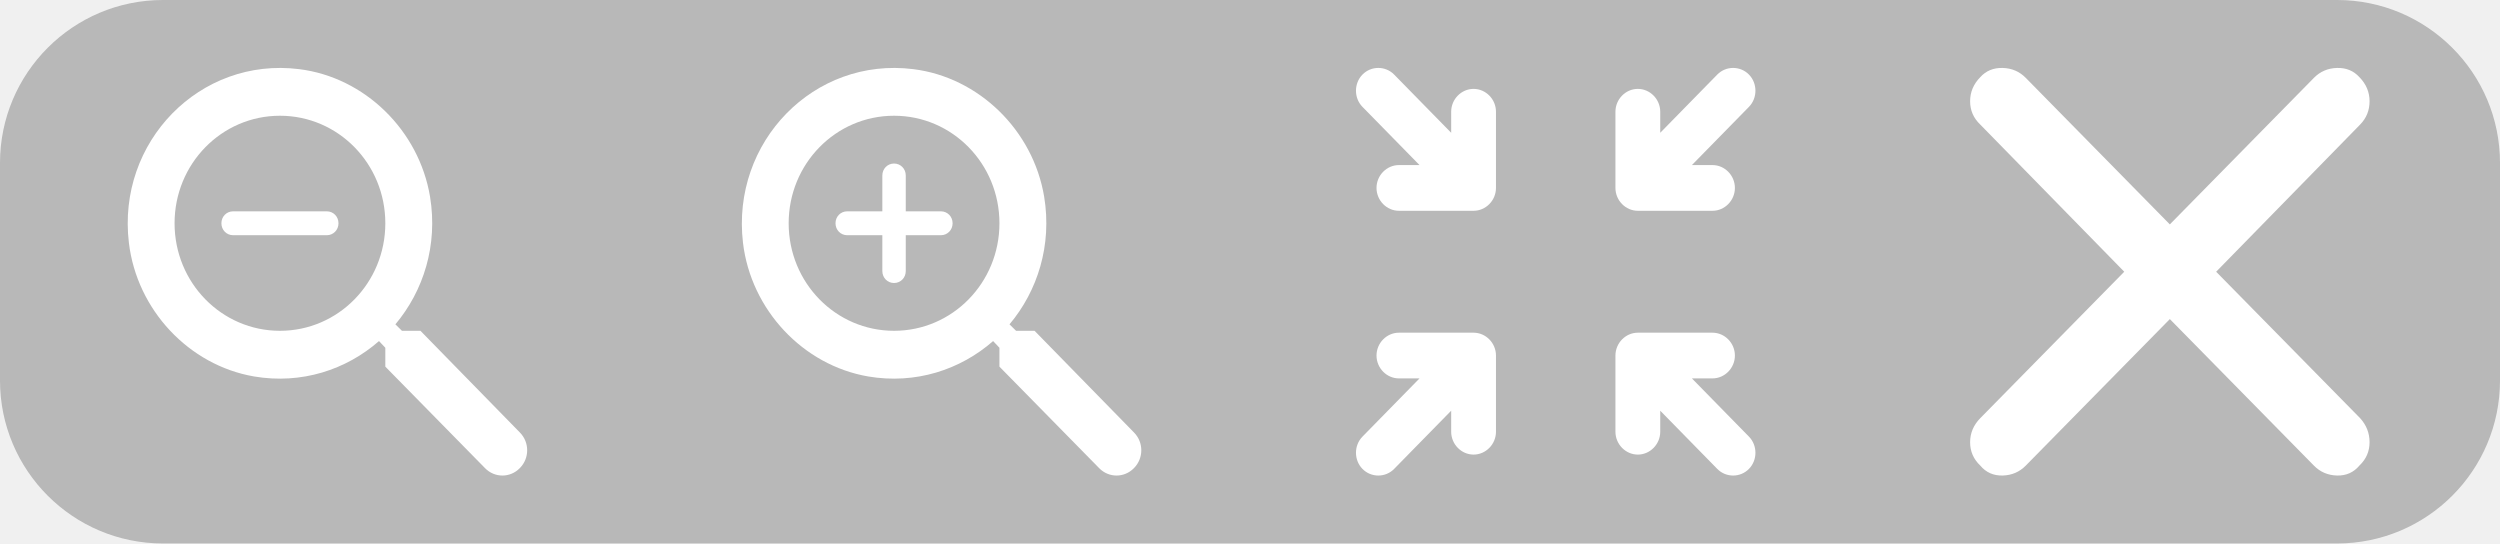
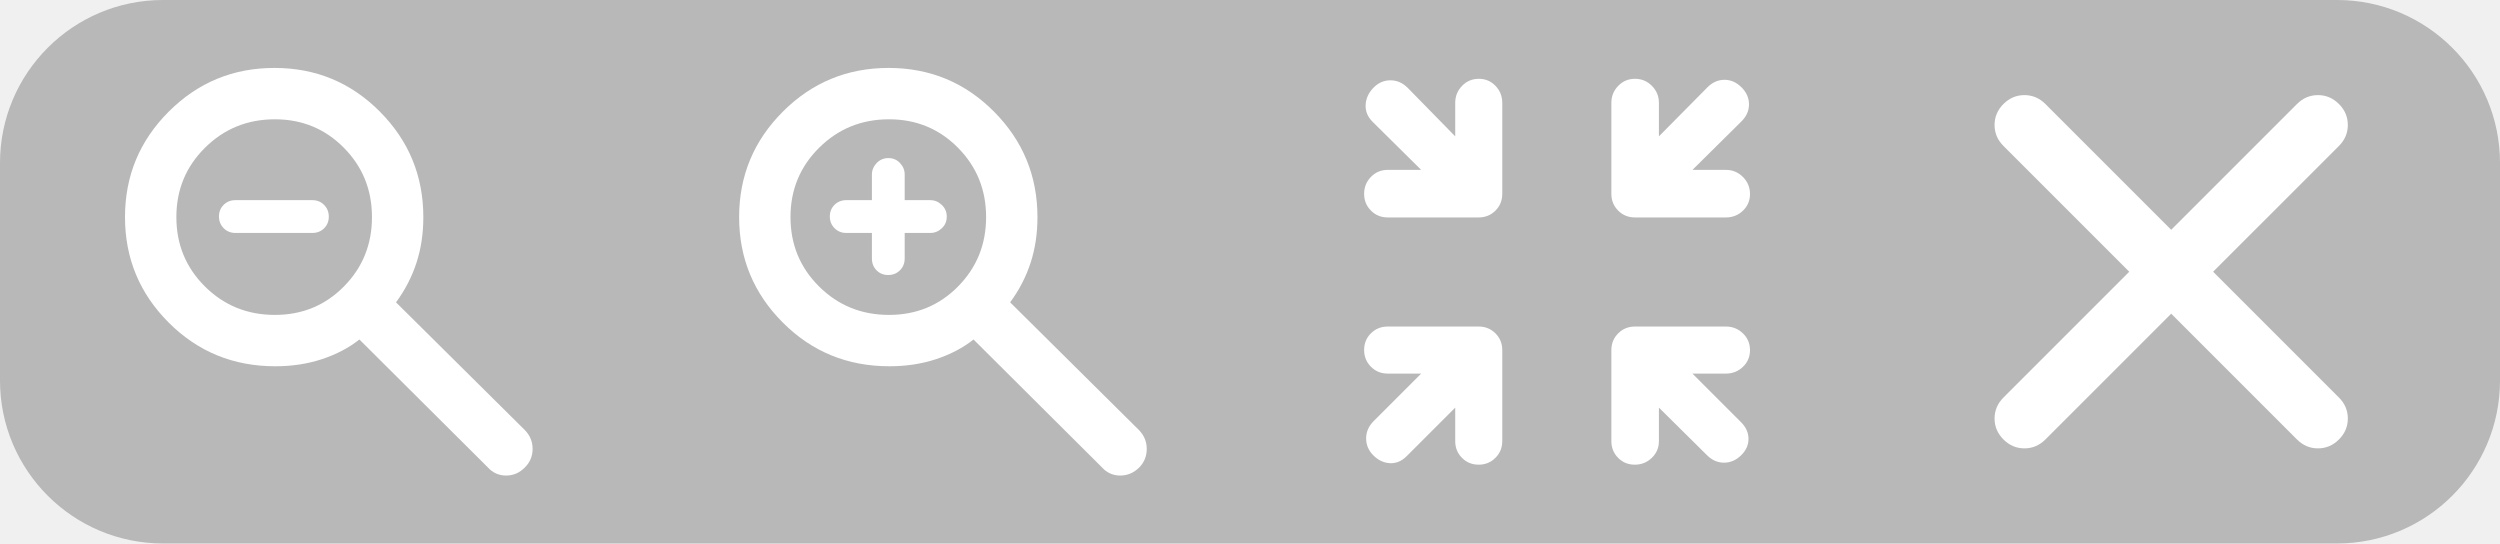
<svg xmlns="http://www.w3.org/2000/svg" width="920" height="200" viewBox="0 0 920 200" fill="none">
  <rect width="920" height="200" rx="60" fill="#808080" fill-opacity="0.5" />
-   <path d="M154.725 121.734H147.917L145.504 119.359C155.846 107.049 161.189 90.253 158.259 72.402C154.208 47.956 134.215 28.435 110.086 25.445C73.634 20.873 42.955 52.177 47.436 89.374C50.366 113.995 69.497 134.396 93.454 138.529C110.948 141.519 127.408 136.067 139.472 125.515L141.799 127.977V134.924L178.51 172.296C182.043 175.901 187.731 175.901 191.264 172.296L191.35 172.208C194.883 168.603 194.883 162.799 191.35 159.194L154.725 121.734ZM103.02 121.734C81.562 121.734 64.241 104.059 64.241 82.163C64.241 60.267 81.562 42.592 103.02 42.592C124.478 42.592 141.799 60.267 141.799 82.163C141.799 104.059 124.478 121.734 103.02 121.734ZM85.785 77.766H120.255C122.668 77.766 124.564 79.701 124.564 82.163C124.564 84.625 122.668 86.56 120.255 86.56H85.785C83.372 86.56 81.476 84.625 81.476 82.163C81.476 79.701 83.372 77.766 85.785 77.766Z" fill="white" />
-   <path d="M380.721 121.734H373.913L371.5 119.359C381.842 107.049 387.185 90.253 384.255 72.402C380.204 47.956 360.209 28.435 336.078 25.445C299.622 20.873 269.026 52.177 273.422 89.374C276.352 113.995 295.485 134.396 319.444 138.529C336.94 141.519 353.401 136.067 365.467 125.515L367.794 127.977V134.924L404.508 172.296C408.042 175.901 413.73 175.901 417.264 172.296L417.35 172.208C420.883 168.603 420.883 162.799 417.35 159.194L380.721 121.734ZM329.011 121.734C307.551 121.734 290.228 104.059 290.228 82.163C290.228 60.267 307.551 42.592 329.011 42.592C350.471 42.592 367.794 60.267 367.794 82.163C367.794 104.059 350.471 121.734 329.011 121.734ZM329.011 60.179C326.597 60.179 324.701 62.114 324.701 64.576V77.766H311.774C309.361 77.766 307.465 79.701 307.465 82.163C307.465 84.625 309.361 86.56 311.774 86.56H324.701V99.75C324.701 102.212 326.597 104.147 329.011 104.147C331.424 104.147 333.32 102.212 333.32 99.75V86.56H346.248C348.661 86.56 350.557 84.625 350.557 82.163C350.557 79.701 348.661 77.766 346.248 77.766H333.32V64.576C333.32 62.114 331.424 60.179 329.011 60.179Z" fill="white" />
-   <path d="M630.201 77.57H602.724C598.218 77.57 594.481 73.757 594.481 69.159V41.121C594.481 36.523 598.218 32.71 602.724 32.71C607.23 32.71 610.967 36.523 610.967 41.121V48.86L631.959 27.439C635.147 24.187 640.422 24.187 643.61 27.439C646.797 30.692 646.797 36.075 643.61 39.327L622.617 60.748H630.201C634.707 60.748 638.444 64.561 638.444 69.159C638.444 73.757 634.707 77.57 630.201 77.57ZM506.556 69.159C506.556 64.561 510.293 60.748 514.799 60.748H522.383L501.39 39.327C498.203 36.075 498.203 30.692 501.39 27.439C504.578 24.187 509.853 24.187 513.041 27.439L534.033 48.86V41.121C534.033 36.523 537.77 32.71 542.276 32.71C546.782 32.71 550.519 36.523 550.519 41.121V69.159C550.519 73.757 546.782 77.57 542.276 77.57H514.799C510.293 77.57 506.556 73.757 506.556 69.159ZM638.444 130.841C638.444 135.439 634.707 139.252 630.201 139.252H622.617L643.61 160.673C646.797 163.925 646.797 169.308 643.61 172.561C640.422 175.813 635.147 175.813 631.959 172.561L610.967 151.14V158.879C610.967 163.477 607.23 167.29 602.724 167.29C598.218 167.29 594.481 163.477 594.481 158.879V130.841C594.481 126.243 598.218 122.43 602.724 122.43H630.201C634.707 122.43 638.444 126.243 638.444 130.841ZM514.799 122.43H542.276C546.782 122.43 550.519 126.243 550.519 130.841V158.879C550.519 163.477 546.782 167.29 542.276 167.29C537.77 167.29 534.033 163.477 534.033 158.879V151.14L513.041 172.561C509.853 175.813 504.578 175.813 501.39 172.561C498.203 169.308 498.203 163.925 501.39 160.673L522.383 139.252H514.799C510.293 139.252 506.556 135.439 506.556 130.841C506.556 126.243 510.293 122.43 514.799 122.43Z" fill="white" />
-   <path d="M798.5 117.422L745.505 171.32C743.197 173.68 740.357 174.905 736.984 174.995C733.611 175.086 730.859 173.861 728.728 171.32C726.243 168.961 725 166.103 725 162.746C725 159.388 726.243 156.439 728.728 153.899L781.723 100L728.728 45.83C726.243 43.47 725 40.612 725 37.255C725 33.897 726.243 30.948 728.728 28.408C730.859 26.049 733.611 24.914 736.984 25.005C740.357 25.096 743.197 26.321 745.505 28.68L798.5 82.578L851.495 28.68C853.803 26.321 856.643 25.096 860.016 25.005C863.389 24.914 866.141 26.049 868.272 28.408C870.757 30.948 872 33.897 872 37.255C872 40.612 870.846 43.47 868.538 45.83L815.543 100L868.538 153.899C870.846 156.439 872 159.388 872 162.746C872 166.103 870.757 168.961 868.272 171.32C866.141 173.861 863.389 175.086 860.016 174.995C856.643 174.905 853.803 173.68 851.495 171.32L798.5 117.422Z" fill="white" />
+   <g clip-path="url(#clip0_29018_21)">
+     <path d="M86.617 85.724C84.907 85.724 83.475 85.142 82.32 83.979C81.163 82.816 80.584 81.375 80.584 79.656C80.584 77.937 81.163 76.508 82.32 75.369C83.475 74.229 84.907 73.659 86.617 73.659H114.968C116.677 73.659 118.11 74.241 119.267 75.405C120.422 76.567 121 78.008 121 79.728C121 81.446 120.422 82.875 119.267 84.015C118.11 85.154 116.677 85.724 114.968 85.724H86.617ZM101.295 134.786C85.858 134.786 72.783 129.424 62.07 118.7C51.357 107.976 46 95.04 46 79.893C46 64.745 51.362 51.81 62.086 41.086C72.81 30.362 85.779 25 100.993 25C116.208 25 129.143 30.362 139.8 41.086C150.457 51.81 155.786 64.755 155.786 79.923C155.786 85.935 154.948 91.521 153.272 96.682C151.597 101.843 149.083 106.702 145.732 111.26L193.185 158.311C195.062 160.263 196 162.56 196 165.204C196 167.847 195.062 170.107 193.185 171.984C191.237 173.995 188.926 175 186.25 175C183.576 175 181.33 173.995 179.512 171.984L132.26 124.933C128.373 128.005 123.784 130.416 118.495 132.164C113.205 133.912 107.472 134.786 101.295 134.786ZM101.164 115.885C111.204 115.885 119.668 112.399 126.556 105.429C133.442 98.458 136.885 89.946 136.885 79.893C136.885 69.839 133.432 61.327 126.525 54.357C119.619 47.386 111.166 43.901 101.164 43.901C91.053 43.901 82.481 47.386 75.449 54.357C68.417 61.327 64.901 69.839 64.901 79.893C64.901 89.946 68.407 98.458 75.419 105.429C82.431 112.399 91.013 115.885 101.164 115.885Z" fill="white" />
+   </g>
+   <g clip-path="url(#clip1_29018_21)">
+     <path d="M320.861 85.724H311.41C309.701 85.724 308.269 85.142 307.113 83.979C305.956 82.816 305.378 81.375 305.378 79.656C305.378 77.937 305.956 76.508 307.113 75.369C308.269 74.229 309.701 73.659 311.41 73.659H320.861V64.209C320.861 62.634 321.442 61.235 322.606 60.011C323.768 58.788 325.209 58.177 326.929 58.177C328.647 58.177 330.076 58.788 331.216 60.011C332.355 61.235 332.925 62.634 332.925 64.209V73.659H342.375C343.95 73.659 345.35 74.241 346.574 75.405C347.796 76.567 348.408 78.008 348.408 79.728C348.408 81.446 347.796 82.875 346.574 84.015C345.35 85.154 343.95 85.724 342.375 85.724H332.925V95.114C332.925 96.863 332.343 98.316 331.18 99.471C330.017 100.628 328.576 101.206 326.857 101.206C325.138 101.206 323.709 100.628 322.57 99.471C321.43 98.316 320.861 96.863 320.861 95.114V85.724ZM327.295 134.786C311.858 134.786 298.783 129.424 288.07 118.7C277.357 107.976 272 95.04 272 79.893C272 64.745 277.362 51.81 288.086 41.086C298.81 30.362 311.779 25 326.993 25C342.208 25 355.143 30.362 365.8 41.086C376.457 51.81 381.786 64.755 381.786 79.923C381.786 85.935 380.948 91.521 379.272 96.682C377.597 101.843 375.083 106.702 371.732 111.26L419.185 158.311C421.062 160.263 422 162.56 422 165.204C422 167.847 421.095 170.107 419.286 171.984C417.271 173.995 414.926 175 412.25 175C409.576 175 407.33 173.995 405.512 171.984L358.26 124.933C354.373 128.005 349.784 130.416 344.495 132.164C339.205 133.912 333.472 134.786 327.295 134.786ZM327.164 115.885C337.204 115.885 345.668 112.399 352.556 105.429C359.442 98.458 362.885 89.946 362.885 79.893C362.885 69.839 359.432 61.327 352.525 54.357C345.619 47.386 337.166 43.901 327.164 43.901C317.053 43.901 308.481 47.386 301.449 54.357C294.417 61.327 290.901 69.839 290.901 79.893C290.901 89.946 294.407 98.458 301.419 105.429C308.431 112.399 317.013 115.885 327.164 115.885Z" fill="white" />
+   </g>
+   <path d="M535.52 150.004L517.655 167.869C515.813 169.711 513.757 170.57 511.485 170.447C509.214 170.325 507.188 169.373 505.407 167.593C503.627 165.812 502.737 163.725 502.737 161.331C502.737 158.936 503.658 156.818 505.499 154.977L522.996 137.48H510.656C508.231 137.48 506.183 136.64 504.51 134.96C502.837 133.282 502 131.225 502 128.79C502 126.357 502.837 124.311 504.51 122.654C506.183 120.996 508.231 120.167 510.656 120.167H544.176C546.601 120.167 548.651 121.003 550.324 122.676C551.997 124.349 552.833 126.399 552.833 128.824V162.344C552.833 164.769 551.993 166.817 550.313 168.49C548.635 170.163 546.578 171 544.143 171C541.71 171 539.664 170.163 538.006 168.49C536.349 166.817 535.52 164.769 535.52 162.344V150.004ZM610.48 150.004V162.344C610.48 164.769 609.609 166.817 607.868 168.49C606.128 170.163 604.041 171 601.606 171C599.173 171 597.127 170.163 595.47 168.49C593.812 166.817 592.983 164.769 592.983 162.344V128.824C592.983 126.399 593.82 124.349 595.493 122.676C597.166 121.003 599.214 120.167 601.639 120.167H635.16C637.585 120.167 639.664 121.007 641.399 122.687C643.133 124.365 644 126.422 644 128.857C644 131.29 643.133 133.336 641.399 134.994C639.664 136.651 637.585 137.48 635.16 137.48H622.82L640.685 155.345C642.527 157.187 643.447 159.243 643.447 161.515C643.447 163.786 642.527 165.812 640.685 167.593C638.843 169.373 636.756 170.263 634.423 170.263C632.09 170.263 630.003 169.342 628.161 167.501L610.48 150.004ZM522.996 62.52L505.131 44.839C503.289 42.997 502.43 40.91 502.553 38.577C502.675 36.244 503.627 34.157 505.407 32.315C507.188 30.473 509.275 29.552 511.669 29.552C514.064 29.552 516.182 30.473 518.023 32.315L535.52 50.18V37.84C535.52 35.416 536.36 33.336 538.04 31.601C539.718 29.867 541.775 29 544.21 29C546.643 29 548.689 29.867 550.346 31.601C552.004 33.336 552.833 35.416 552.833 37.84V71.361C552.833 73.786 551.997 75.834 550.324 77.507C548.651 79.18 546.601 80.017 544.176 80.017H510.656C508.231 80.017 506.183 79.177 504.51 77.497C502.837 75.819 502 73.762 502 71.327C502 68.894 502.837 66.818 504.51 65.099C506.183 63.38 508.231 62.52 510.656 62.52H522.996ZM622.82 62.52H635.16C637.585 62.52 639.664 63.391 641.399 65.132C643.133 66.872 644 68.959 644 71.394C644 73.827 643.133 75.873 641.399 77.531C639.664 79.188 637.585 80.017 635.16 80.017H601.639C599.214 80.017 597.166 79.18 595.493 77.507C593.82 75.834 592.983 73.786 592.983 71.361V37.84C592.983 35.416 593.823 33.336 595.503 31.601C597.181 29.867 599.238 29 601.673 29C604.106 29 606.182 29.867 607.901 31.601C609.62 33.336 610.48 35.416 610.48 37.84V50.18L628.345 32.131C630.187 30.289 632.274 29.368 634.607 29.368C636.94 29.368 639.027 30.289 640.869 32.131C642.711 33.973 643.632 36.06 643.632 38.393C643.632 40.726 642.711 42.813 640.869 44.655L622.82 62.52Z" fill="white" />
+   <path d="M799 115.432L752.705 161.727C750.523 163.909 747.951 165 744.989 165C742.028 165 739.456 163.909 737.273 161.727C735.091 159.544 734 156.972 734 154.011C734 151.049 735.091 148.477 737.273 146.295L783.568 100L737.273 53.705C735.091 51.523 734 48.951 734 45.989C734 43.028 735.091 40.456 737.273 38.273C739.456 36.091 742.028 35 744.989 35C747.951 35 750.523 36.091 752.705 38.273L799 84.568L845.295 38.273C847.477 36.091 850.049 35 853.011 35C855.972 35 858.544 36.091 860.727 38.273C862.909 40.456 864 43.028 864 45.989C864 48.951 862.909 51.523 860.727 53.705L814.432 100L860.727 146.295C862.909 148.477 864 151.049 864 154.011C864 156.972 862.909 159.544 860.727 161.727C858.544 163.909 855.972 165 853.011 165C850.049 165 847.477 163.909 845.295 161.727L799 115.432Z" fill="white" />
+   <defs>
+     <clipPath id="clip0_29018_21">
+       <rect width="150" height="150" fill="white" transform="translate(46 25)" />
+     </clipPath>
+     <clipPath id="clip1_29018_21">
+       <rect width="150" height="150" fill="white" transform="translate(272 25)" />
+     </clipPath>
+   </defs>
</svg>
